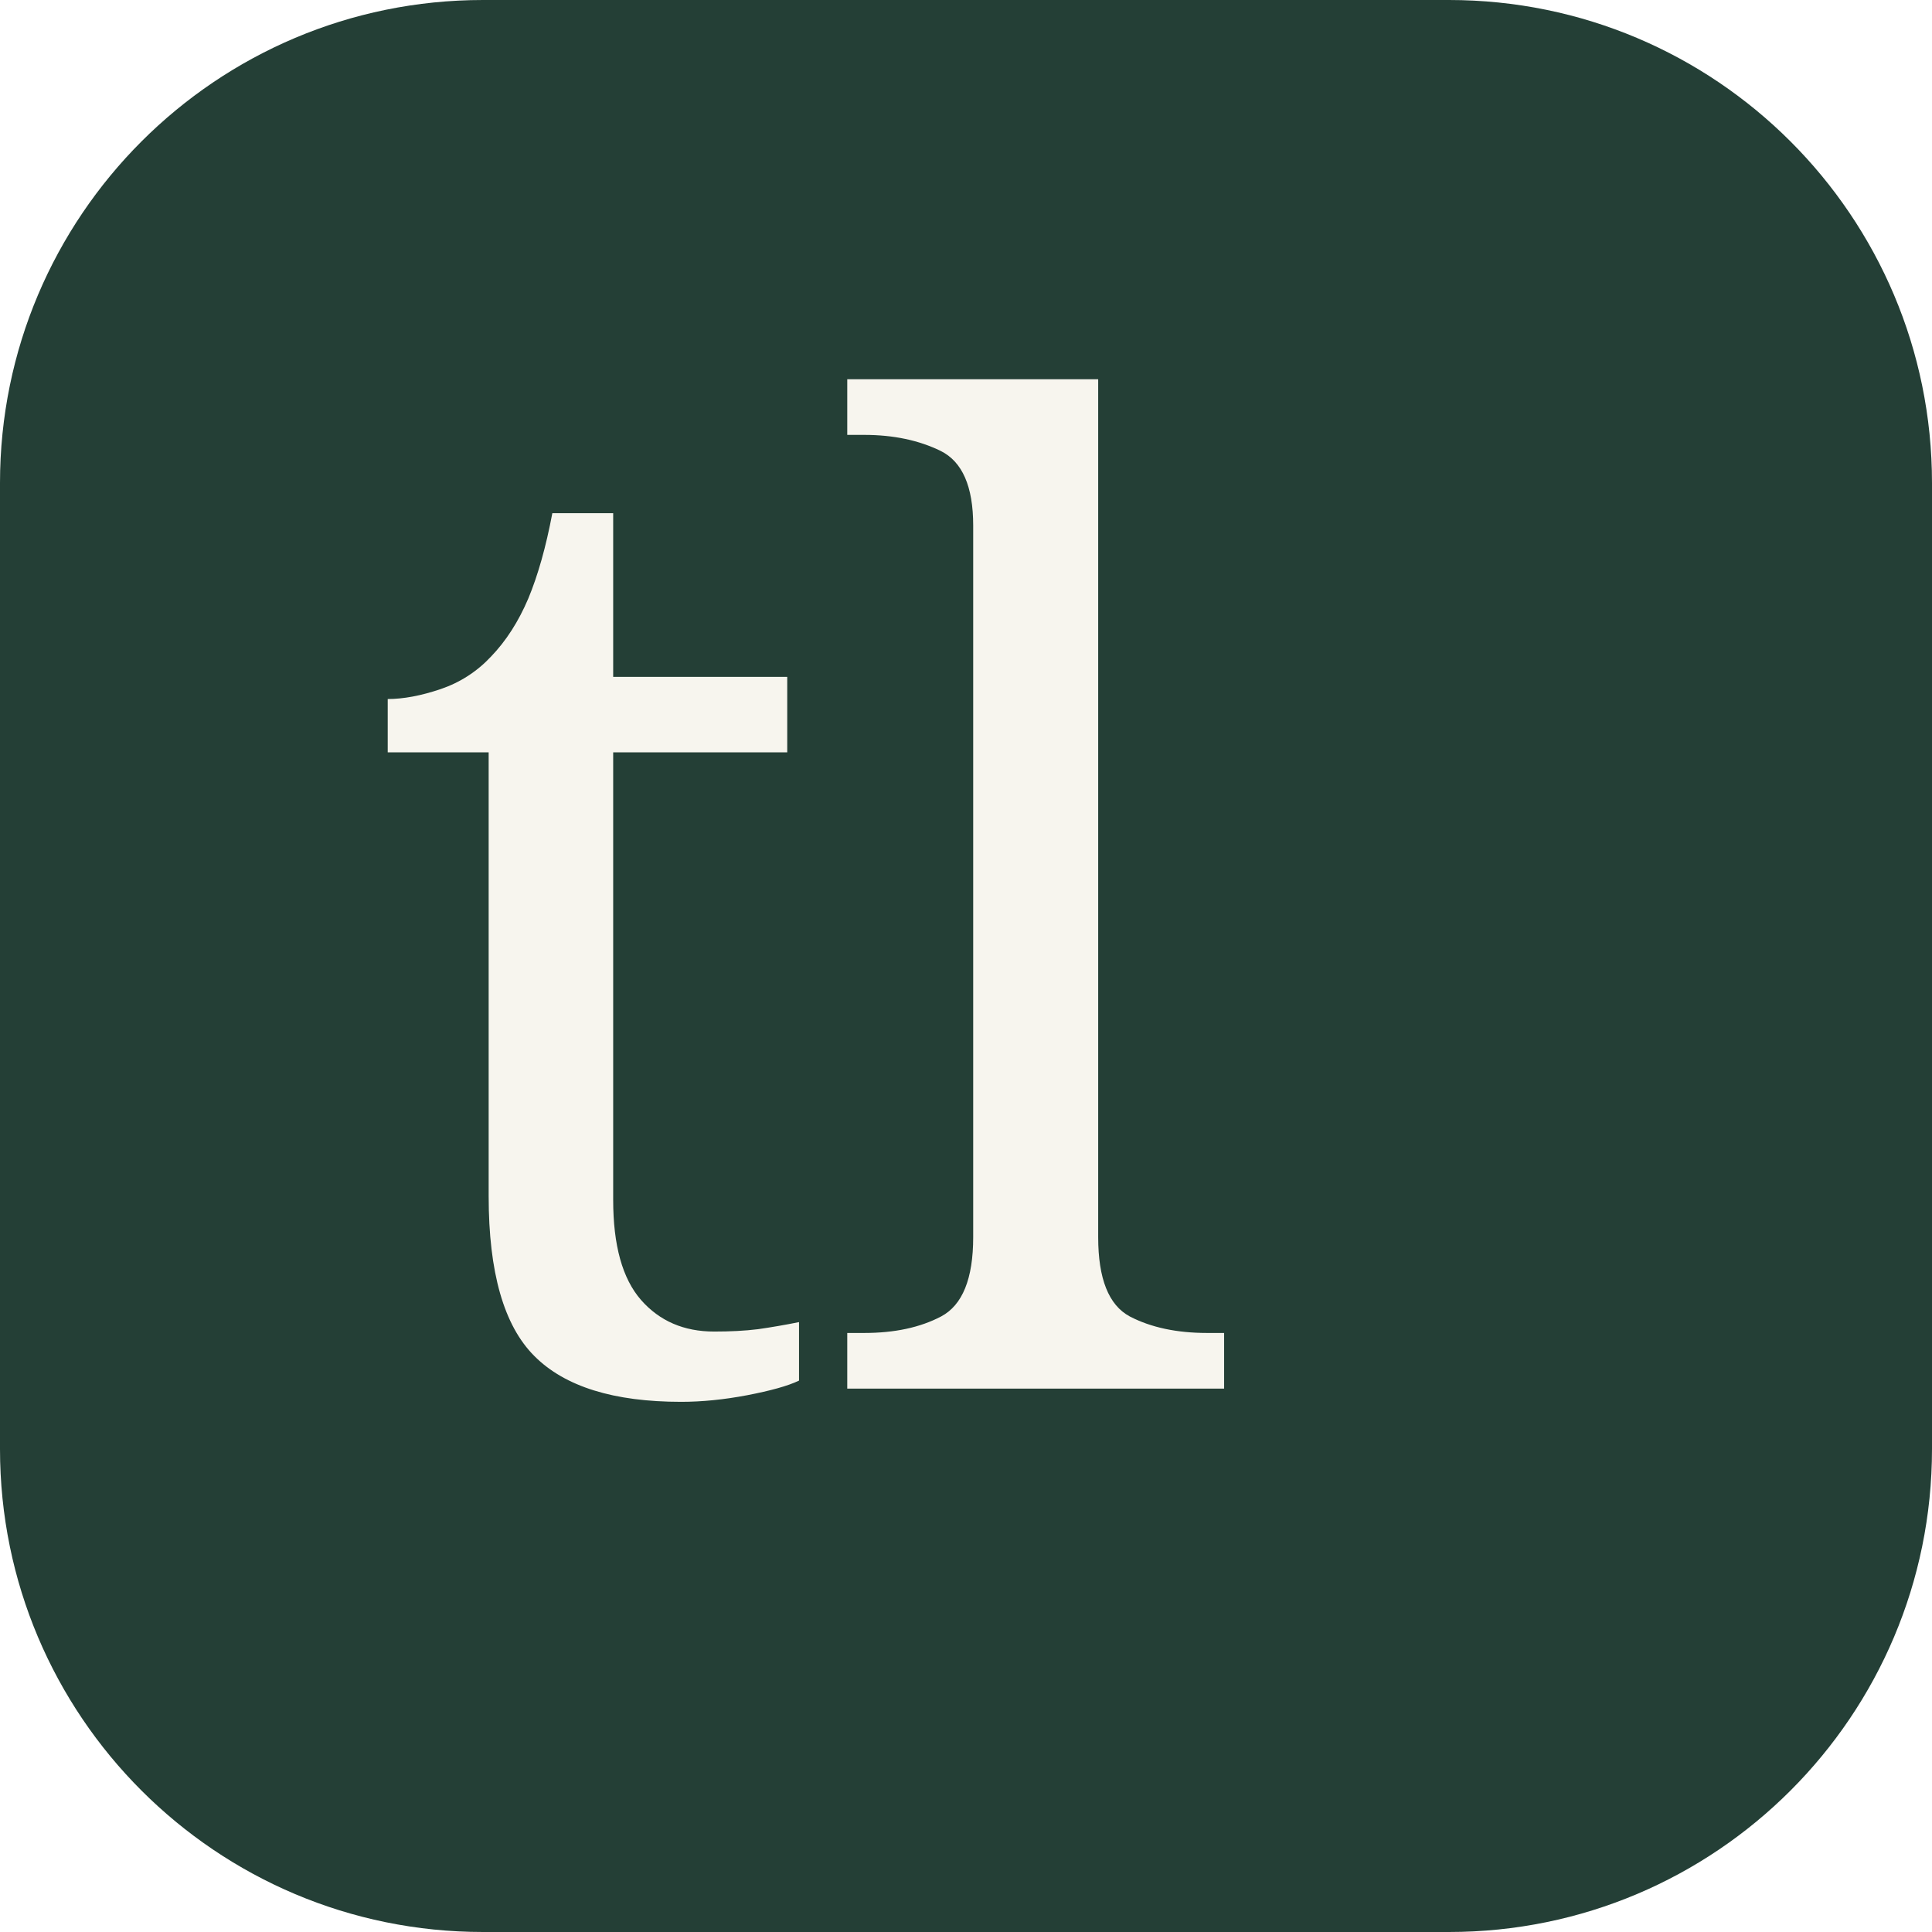
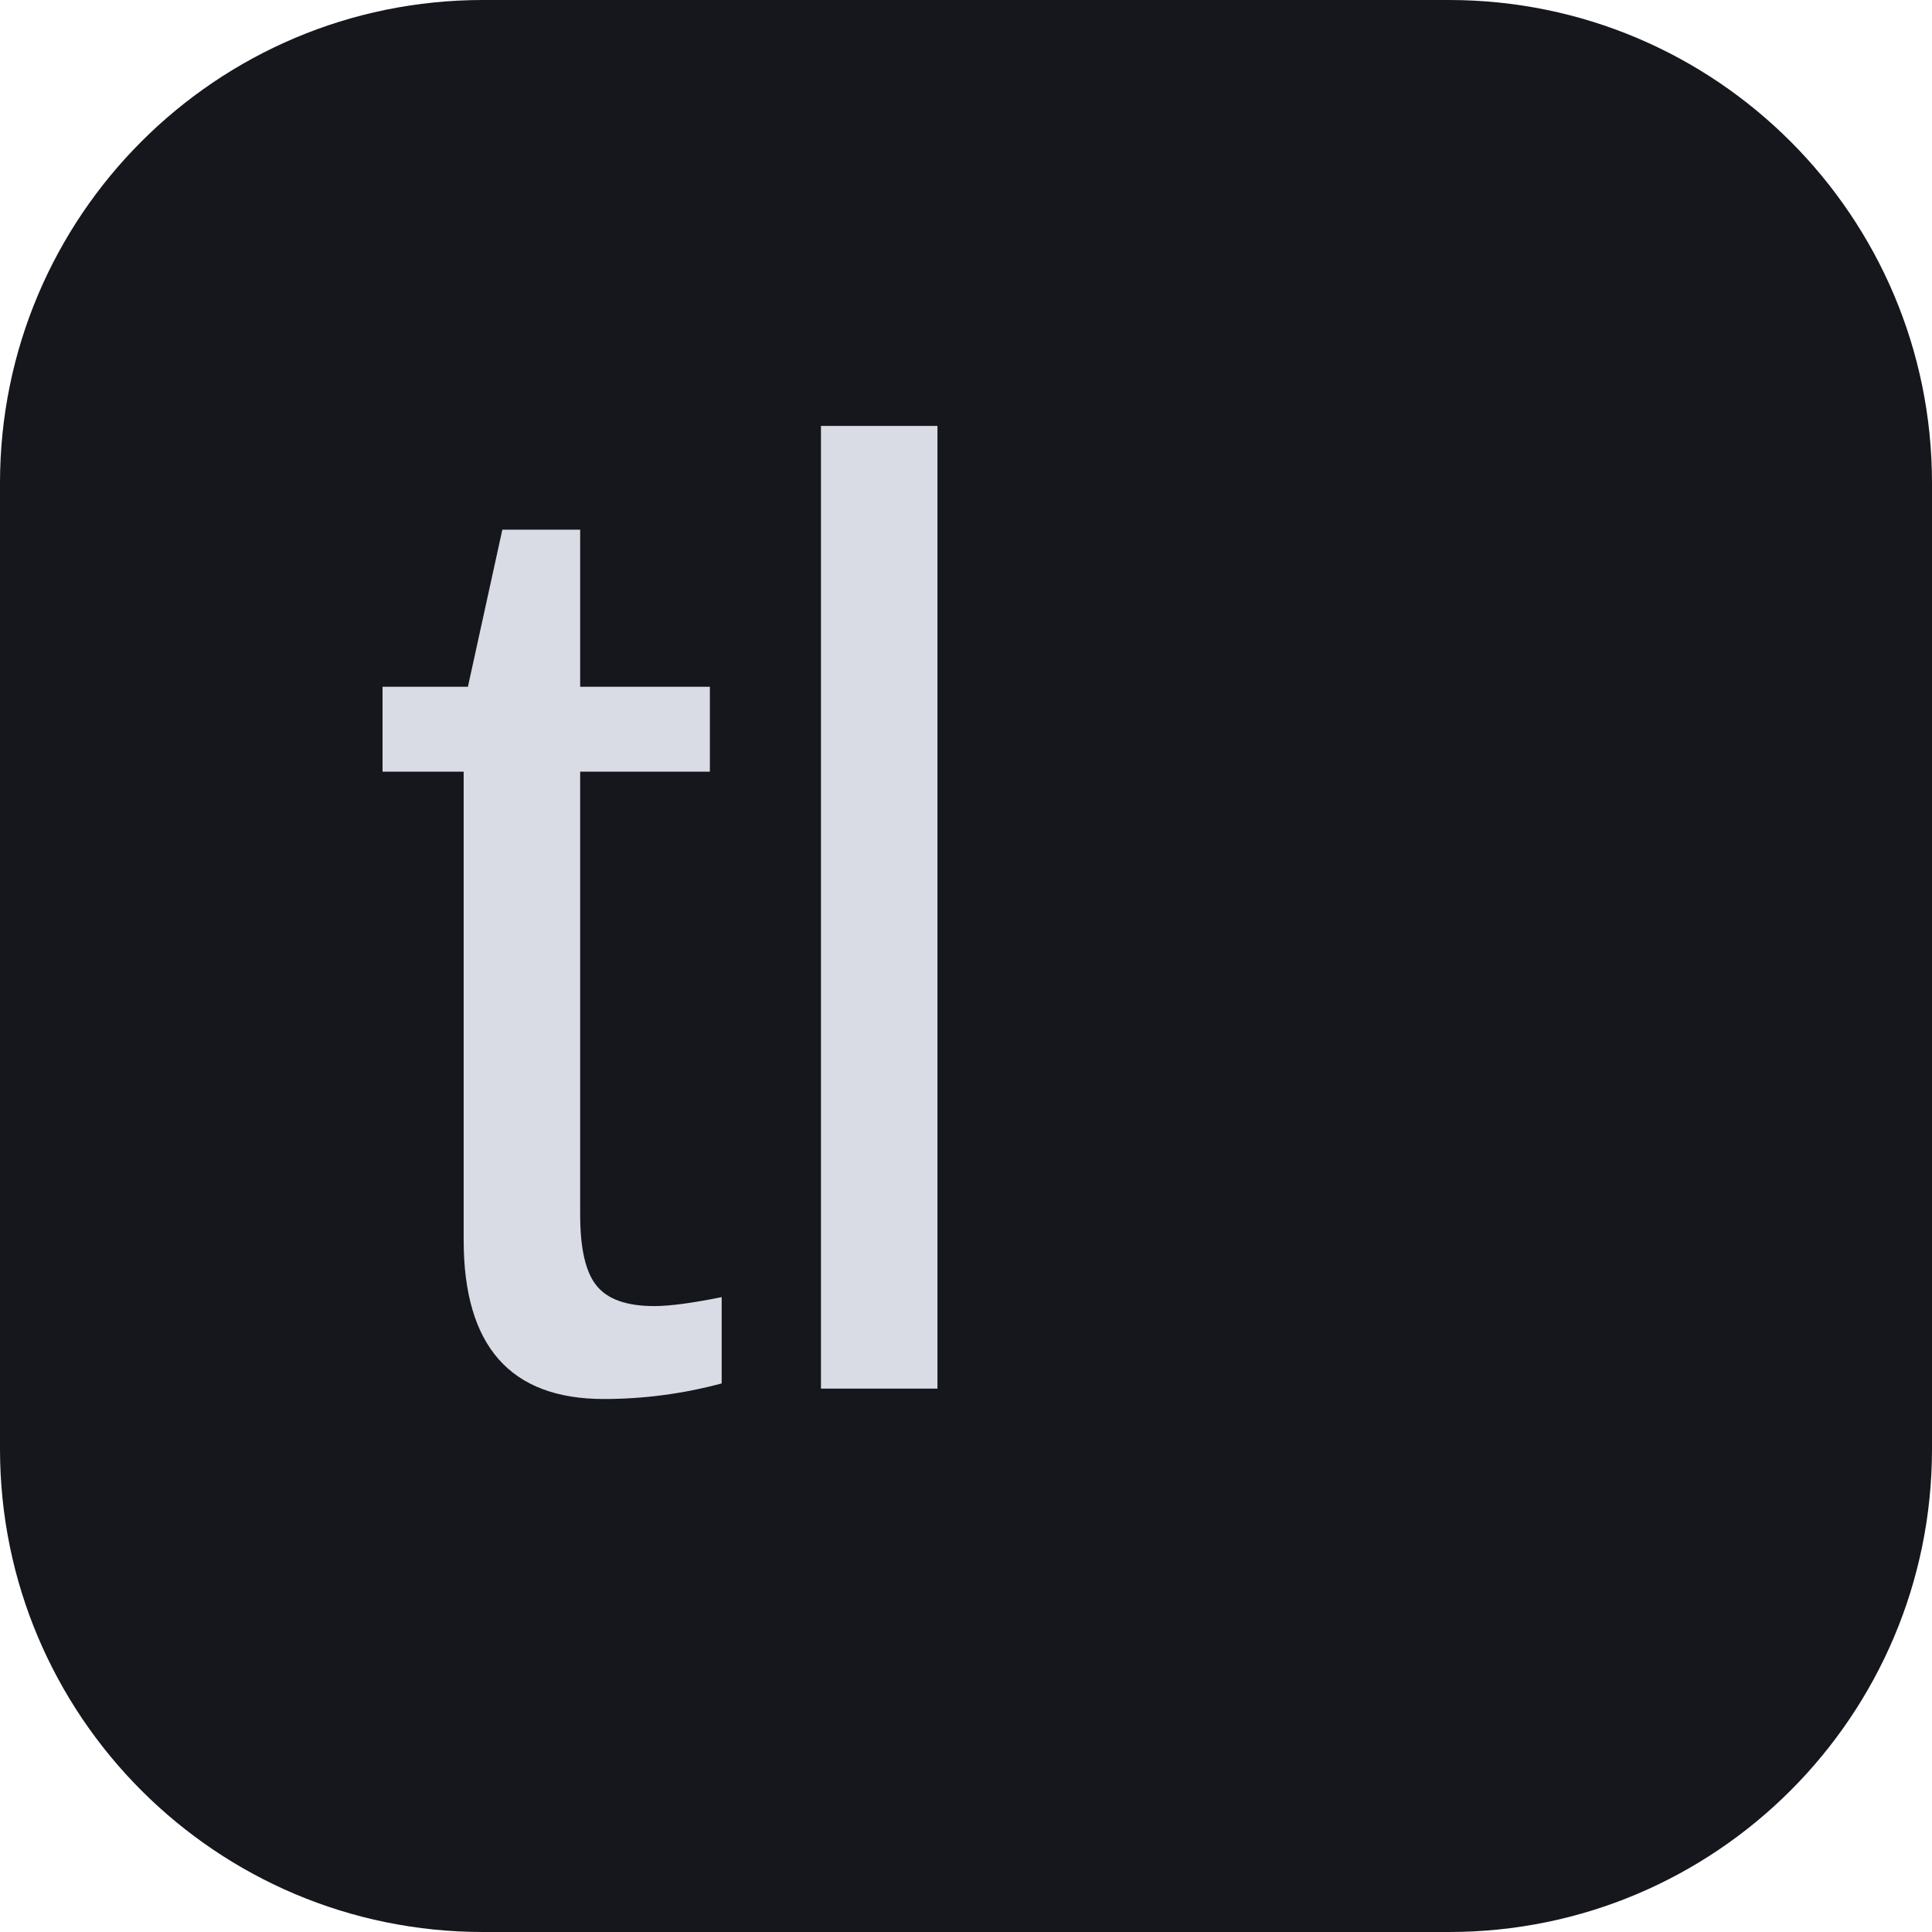
<svg xmlns="http://www.w3.org/2000/svg" viewBox="0 0 64 64">
-   <rect width="64" height="64" rx="16" fill="#243f36" />
-   <text x="12" y="46" fill="#f7f5ee" font-size="44" font-family="Georgia">tl</text>
+   <rect width="64" height="64" rx="16" fill="#15171c" />
+   <text x="12" y="46" fill="#d9dce5" font-size="44" font-family="Arial">tl</text>
</svg>
